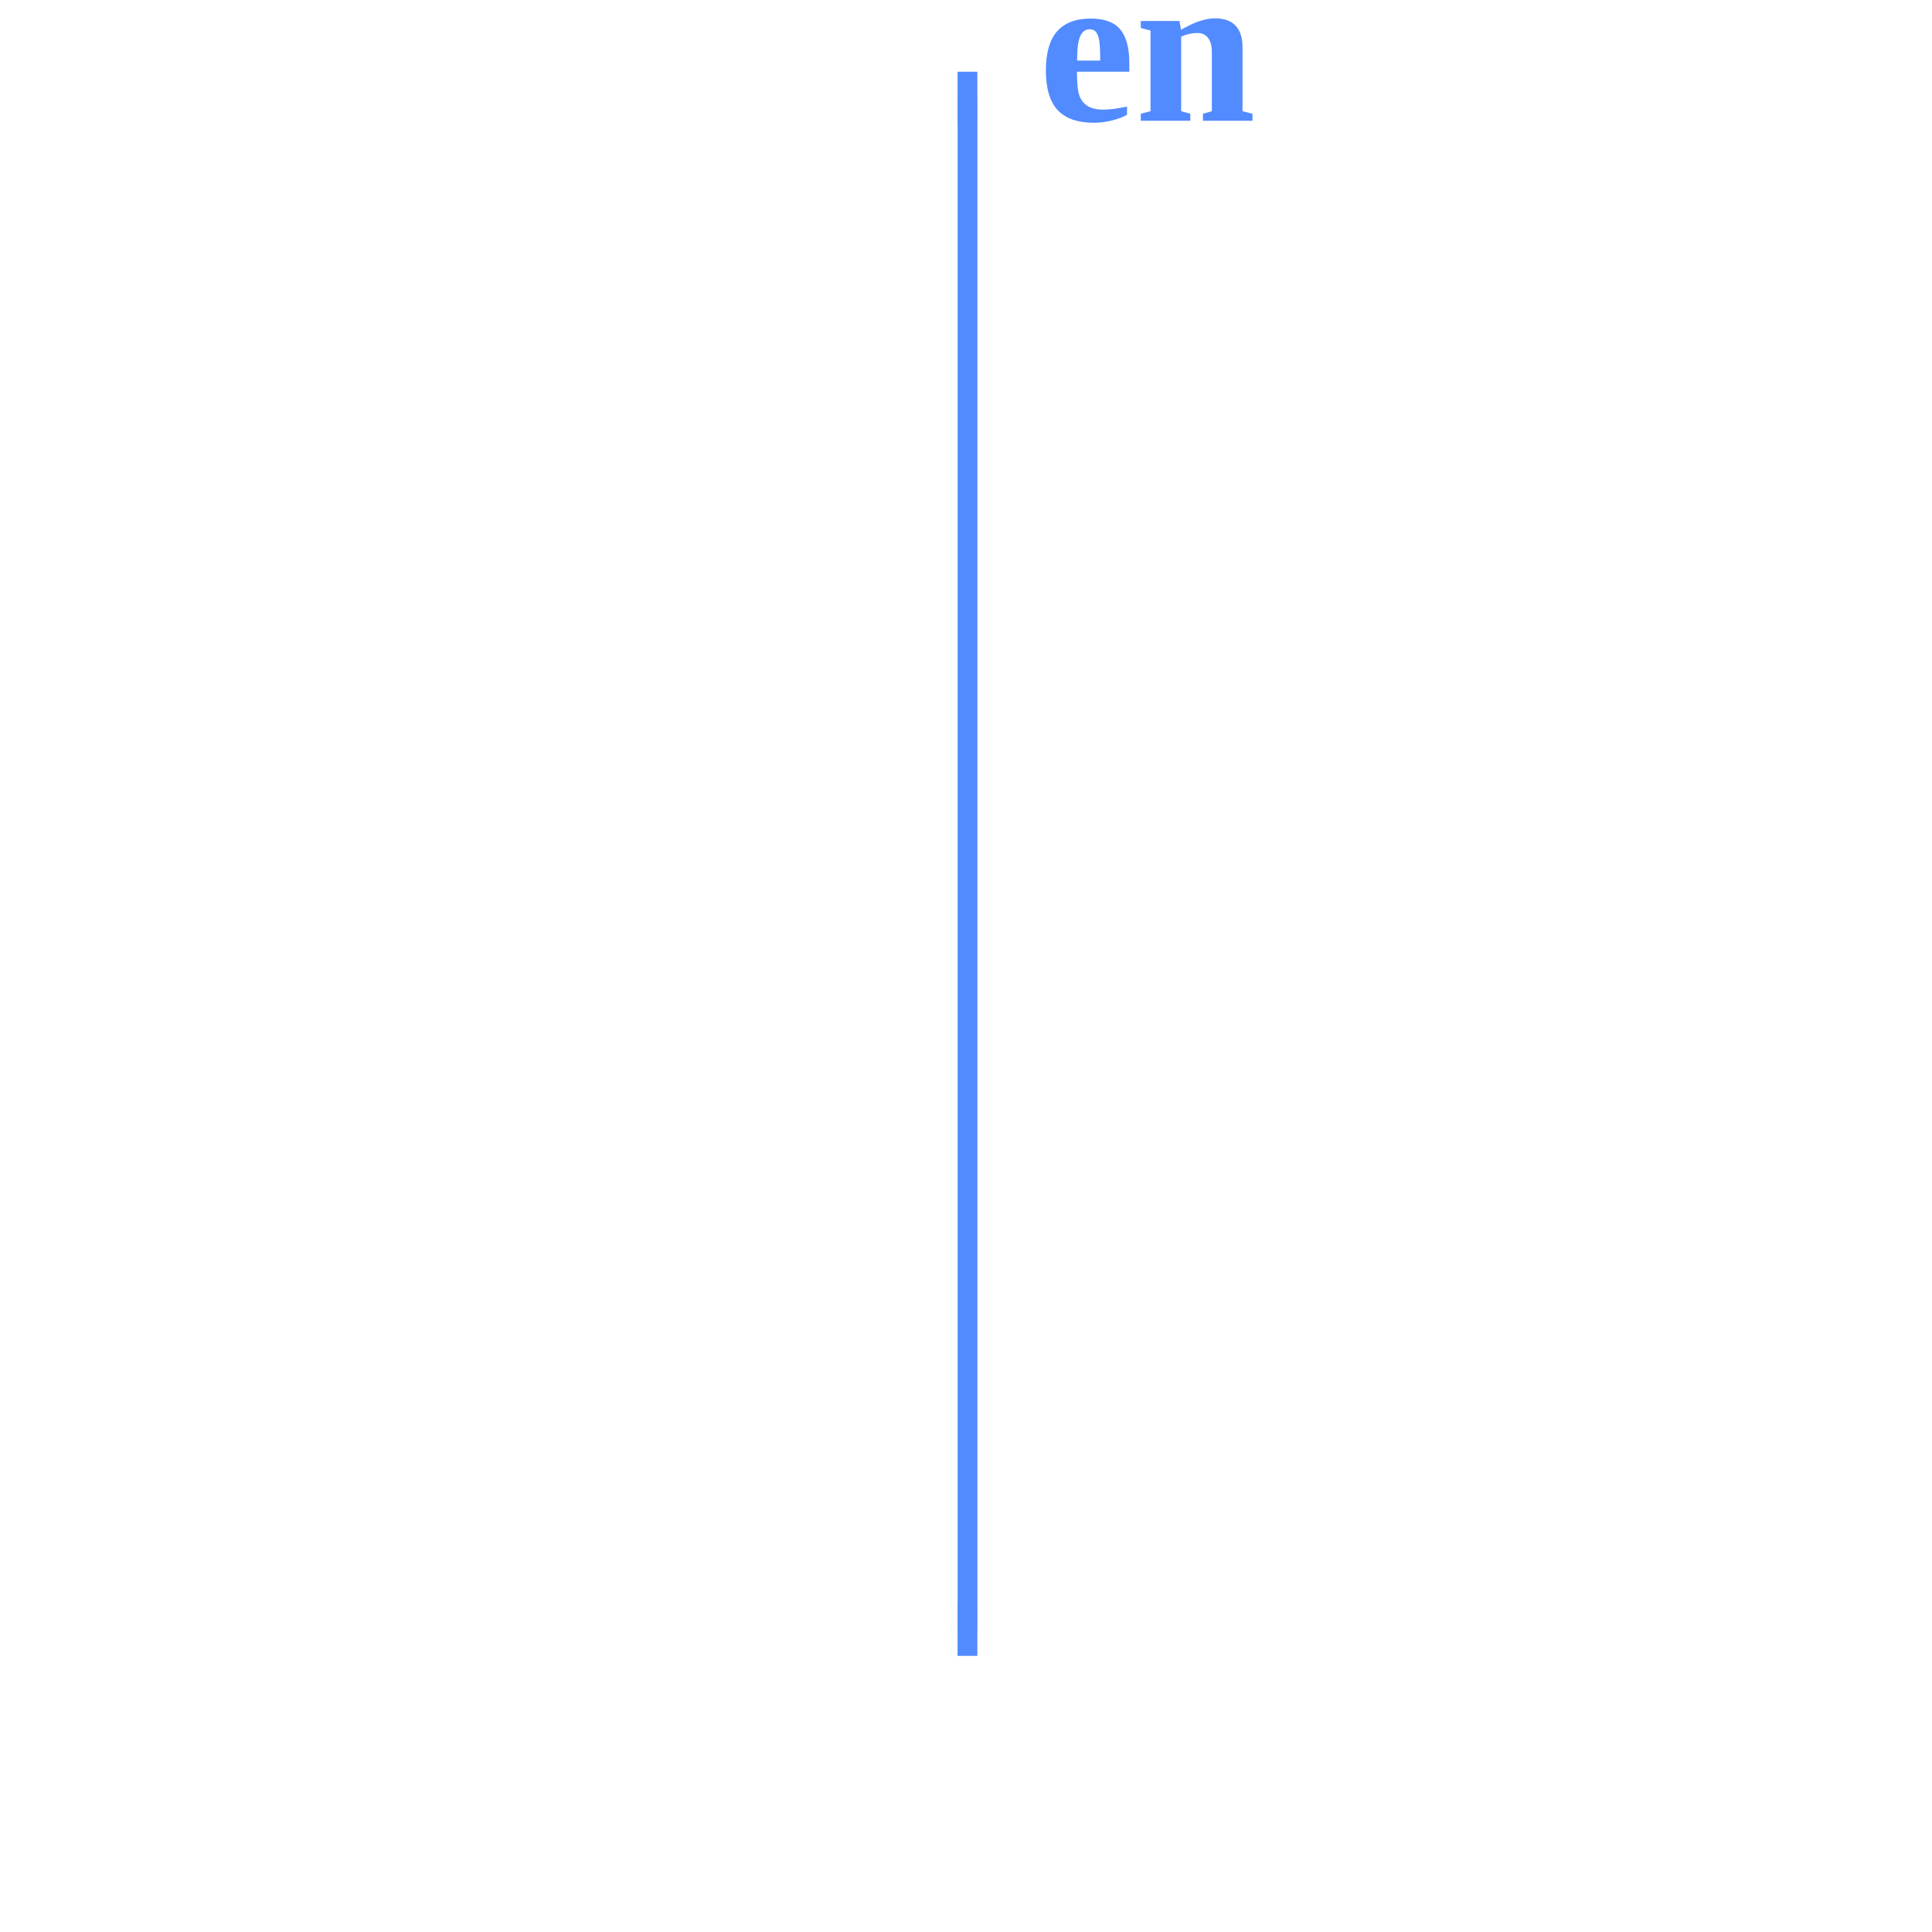
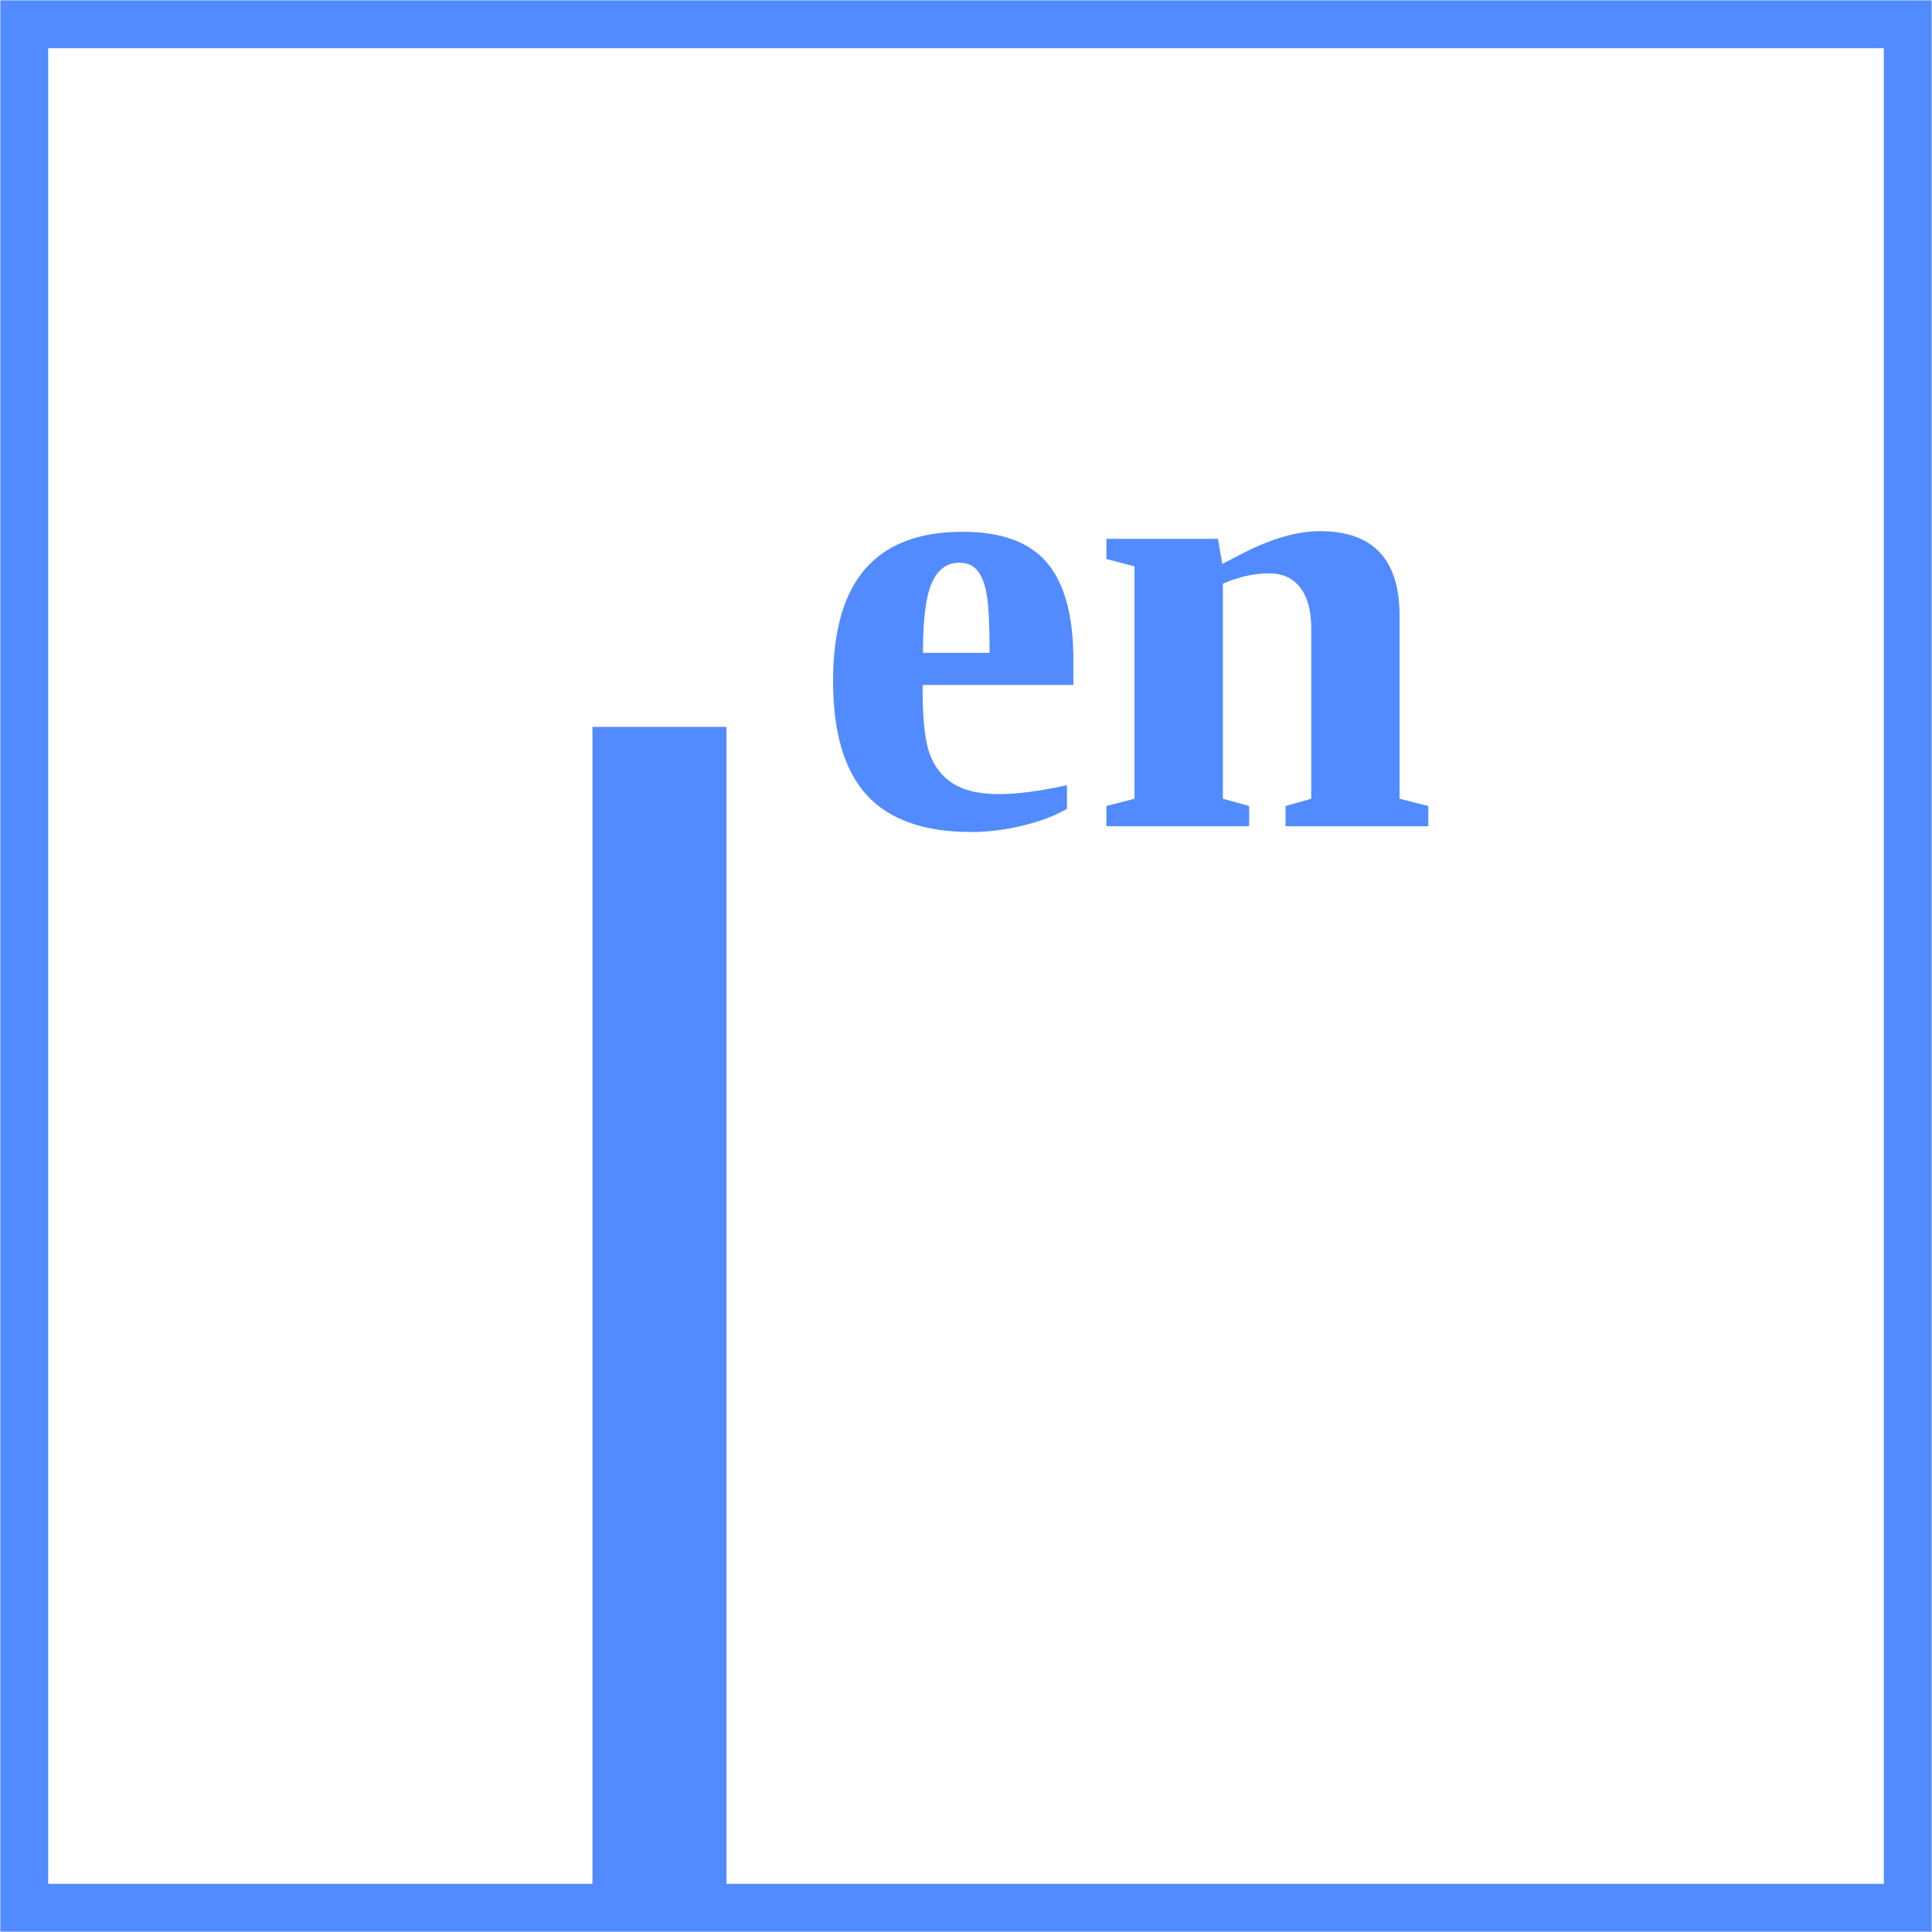
- <svg xmlns="http://www.w3.org/2000/svg" width="40" height="40" viewBox="0 0 800 800">
-   <g transform="matrix(0.1 0 0 10.58 400 400)">
-     <rect style="stroke: rgb(82,139,255); stroke-width: 2; fill: rgb(82,139,255);" x="-34" y="-34" rx="0" ry="0" width="80" height="60" />
+ <svg xmlns="http://www.w3.org/2000/svg" width="49" height="49" viewBox="0 0 1080 1080">
+   <g transform="matrix(13.37 0 0 13.37 540 540)">
+     <path style="fill: rgb(82,139,255);" transform=" translate(-50, -50)" d="M 90.375 90.375 L 9.625 90.375 L 9.625 9.625 L 90.375 9.625 L 90.375 90.375 z M 11.625 88.375 L 88.375 88.375 L 88.375 11.625 L 11.625 11.625 L 11.625 88.375 z" />
  </g>
-   <g transform="matrix(1 0 0 1 430 50)">
-     <text font-size="90" font-weight="600" fill="rgb(82,139,255)">
-       <tspan x="0" y="0">en</tspan>
+   <g transform="matrix(1 0 0 17.21 368.65 740.49)">
+     <rect style="fill: rgb(82,139,255);" x="-37.459" y="-19.416" rx="0" ry="0" width="74.917" height="38.833" />
+   </g>
+   <g transform="matrix(1 0 0 1 565.23 399.02)">
+     <text font-size="350" font-style="normal" font-weight="700" style="fill: rgb(82,139,255);">
+       <tspan x="-111.5" y="62.83">en</tspan>
    </text>
  </g>
</svg>
